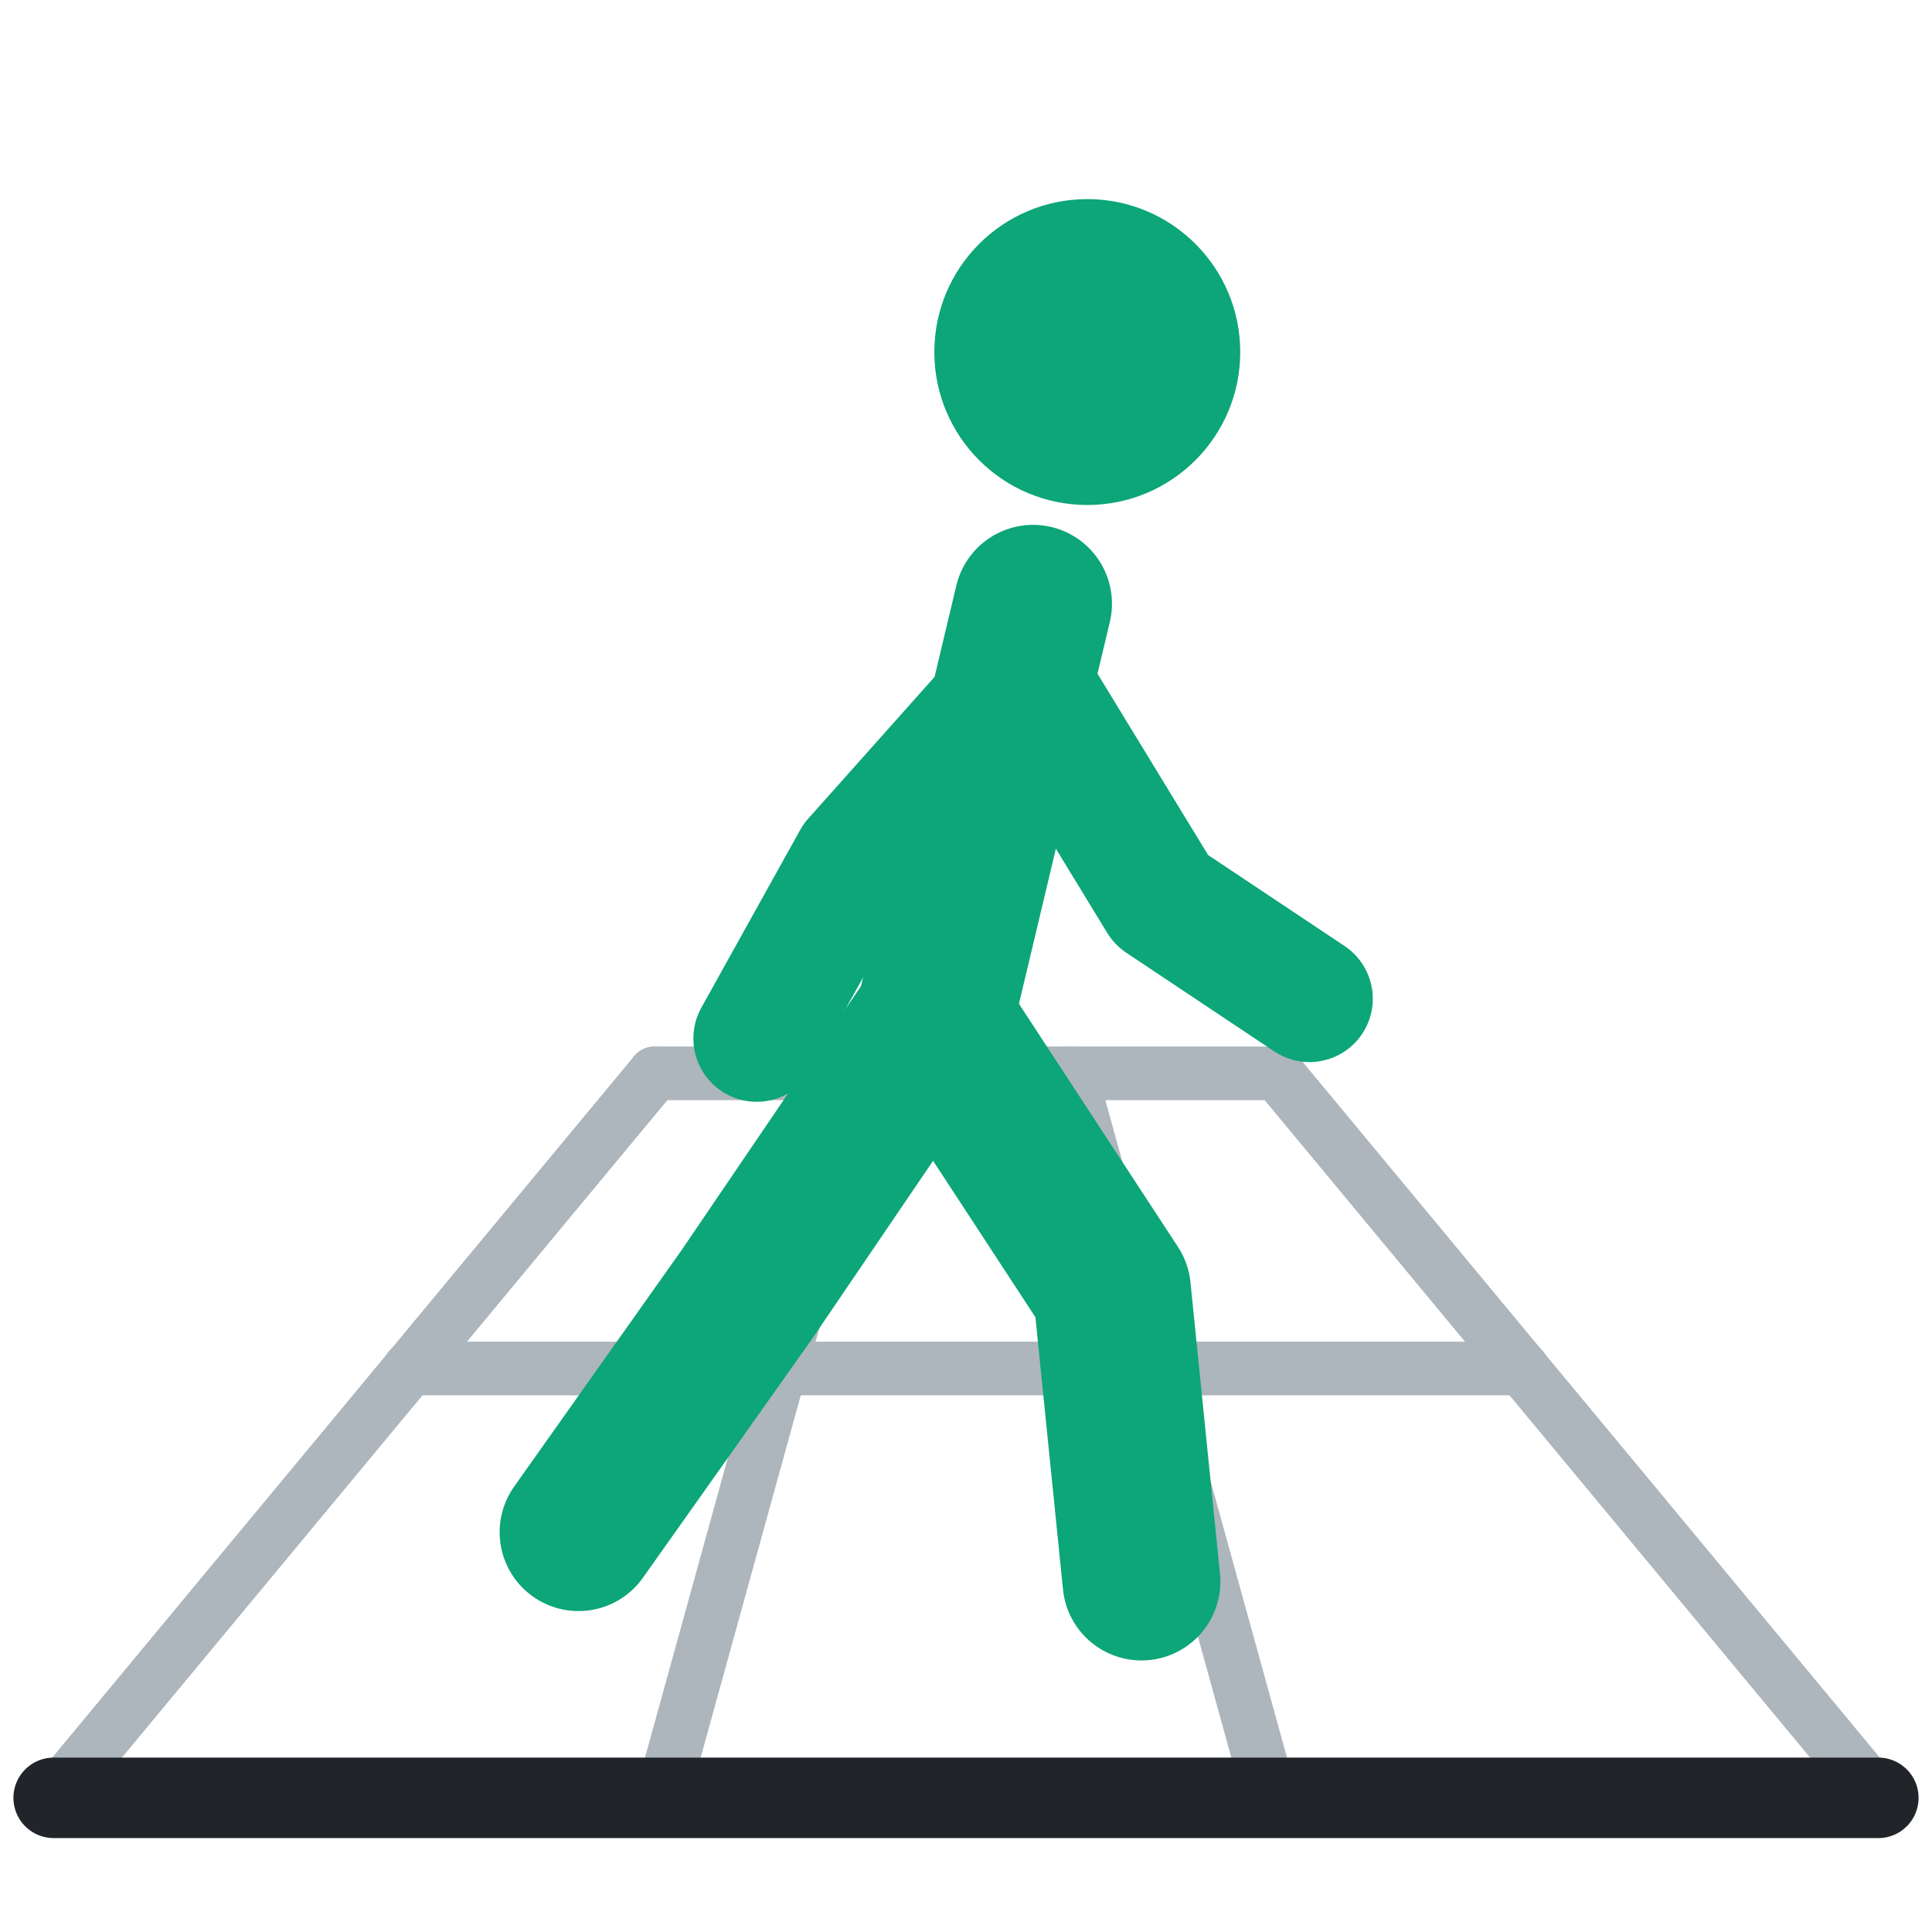
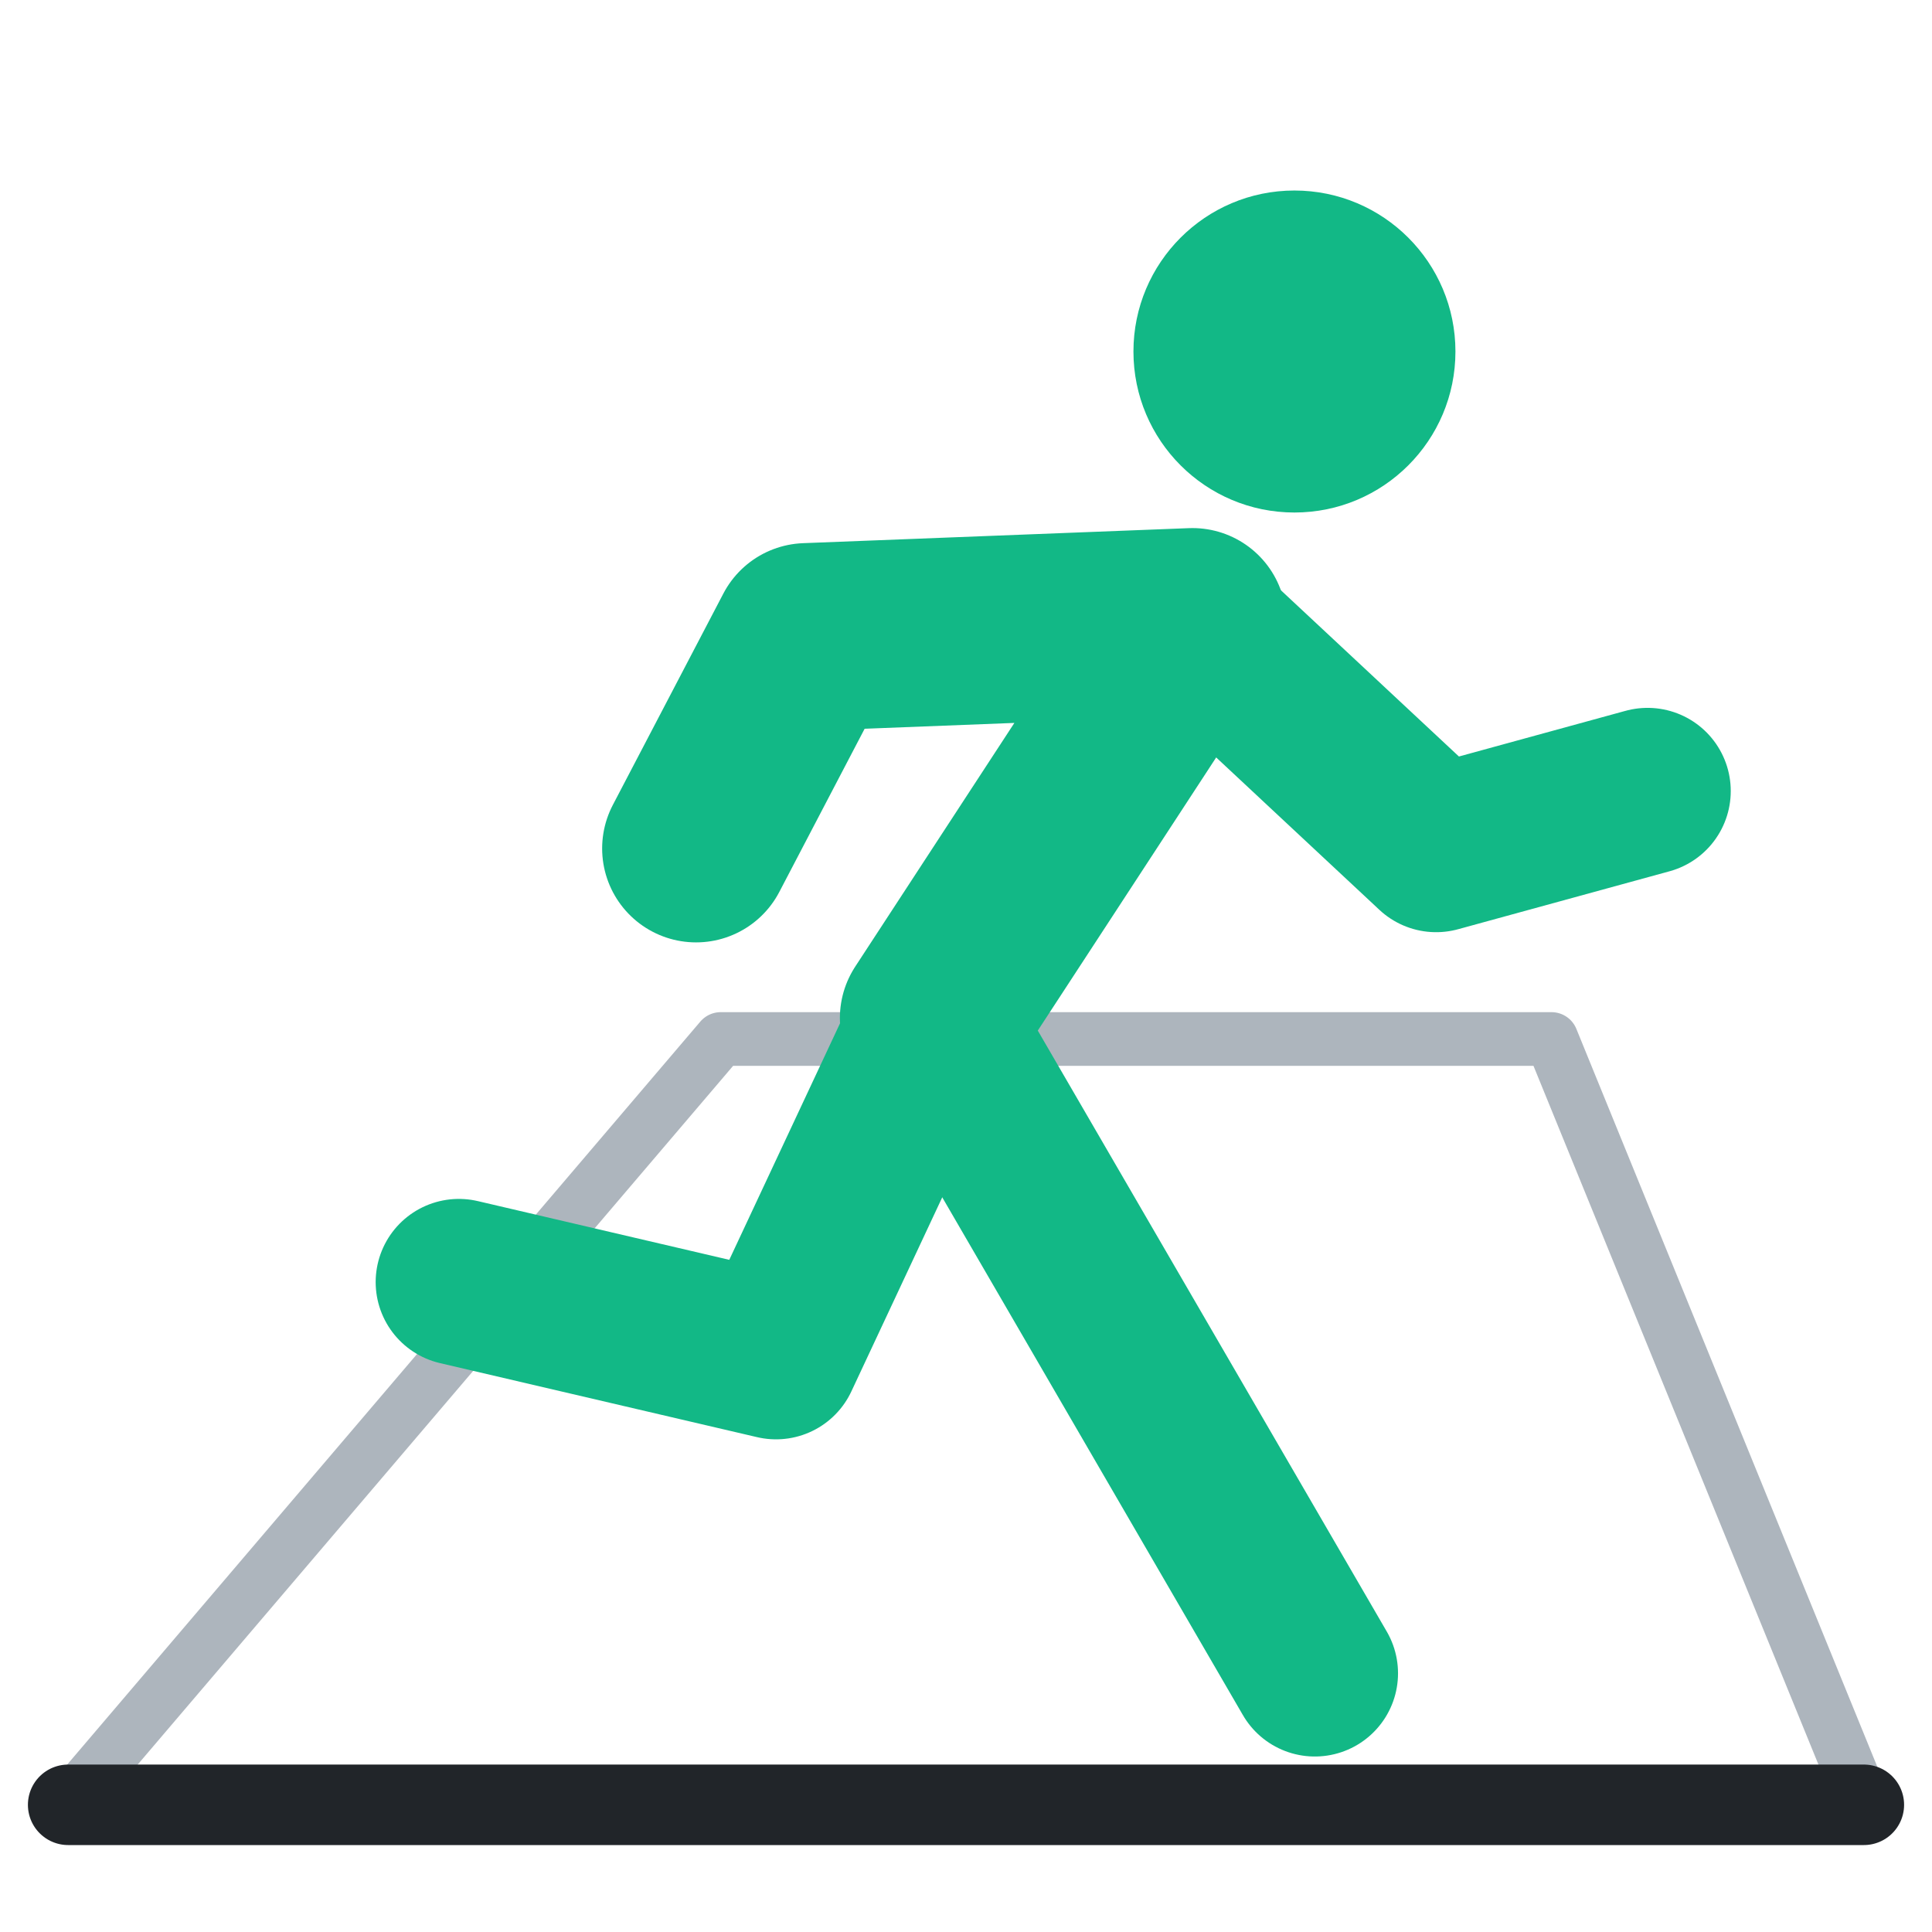
<svg xmlns="http://www.w3.org/2000/svg" width="36" height="36" viewBox="0 0 36 36">
-   <path d="M1,33.5 L12.2,20" stroke="#adb5bd" stroke-width="1" stroke-linecap="round" fill="none" />
-   <path d="M12.33,33.5 L16.06,20" stroke="#adb5bd" stroke-width="1" stroke-linecap="round" fill="none" />
-   <path d="M23.67,33.5 L19.94,20" stroke="#adb5bd" stroke-width="1" stroke-linecap="round" fill="none" />
-   <path d="M35,33.5 L23.8,20" stroke="#adb5bd" stroke-width="1" stroke-linecap="round" fill="none" />
-   <path d="M12.2,20 L23.8,20" stroke="#adb5bd" stroke-width="1" stroke-linecap="round" fill="none" />
-   <path d="M7.63,25.5 L28.37,25.5" stroke="#adb5bd" stroke-width="1" stroke-linecap="round" fill="none" />
-   <path d="M1,33.5 L35,33.5" stroke="#212529" stroke-width="1.5" stroke-linecap="round" fill="none" />
-   <circle cx="20.26" cy="6.56" r="2.85" fill="#0ca678" />
-   <polyline points="19.25,11.25 17.41,18.98" stroke="#0ca678" stroke-width="2.94" stroke-linecap="round" stroke-linejoin="round" fill="none" />
-   <polyline points="17.41,18.98 20.72,24.04 21.27,29.47" stroke="#0ca678" stroke-width="2.94" stroke-linecap="round" stroke-linejoin="round" fill="none" />
-   <polyline points="17.41,18.98 13.91,24.13 10.78,28.55" stroke="#0ca678" stroke-width="2.94" stroke-linecap="round" stroke-linejoin="round" fill="none" />
-   <polyline points="19.06,12.54 21.64,16.77 24.4,18.61" stroke="#0ca678" stroke-width="2.36" stroke-linecap="round" stroke-linejoin="round" fill="none" />
-   <polyline points="19.06,12.54 15.94,16.04 14.1,19.35" stroke="#0ca678" stroke-width="2.36" stroke-linecap="round" stroke-linejoin="round" fill="none" />
+   <path d="M1.27,33.63 L13.43,19.36 L28.91,19.36 L34.73,33.63" fill="none" stroke="#adb5bd" stroke-width="1.0" stroke-linecap="round" stroke-linejoin="round" />
+   <path d="M1.27,33.63 L34.73,33.63" fill="none" stroke="#212529" stroke-width="1.5" stroke-linecap="round" stroke-linejoin="round" />
+   <circle cx="24.12" cy="6.55" r="3.0" fill="#12b886" />
+   <path d="M22.23,11.59 L26.76,15.82 L30.70,14.74" fill="none" stroke="#12b886" stroke-width="3.1" stroke-linecap="round" stroke-linejoin="round" />
+   <path d="M12.97,15.81 L15.03,11.87 L22.22,11.59 L17.40,18.97" fill="none" stroke="#12b886" stroke-width="3.5" stroke-linecap="round" stroke-linejoin="round" />
+   <path d="M17.41,18.97 L24.50,31.18" fill="none" stroke="#12b886" stroke-width="3.1" stroke-linecap="round" stroke-linejoin="round" />
+   <path d="M17.41,18.97 L14.46,25.27 L8.55,23.89" fill="none" stroke="#12b886" stroke-width="3.1" stroke-linecap="round" stroke-linejoin="round" />
</svg>
